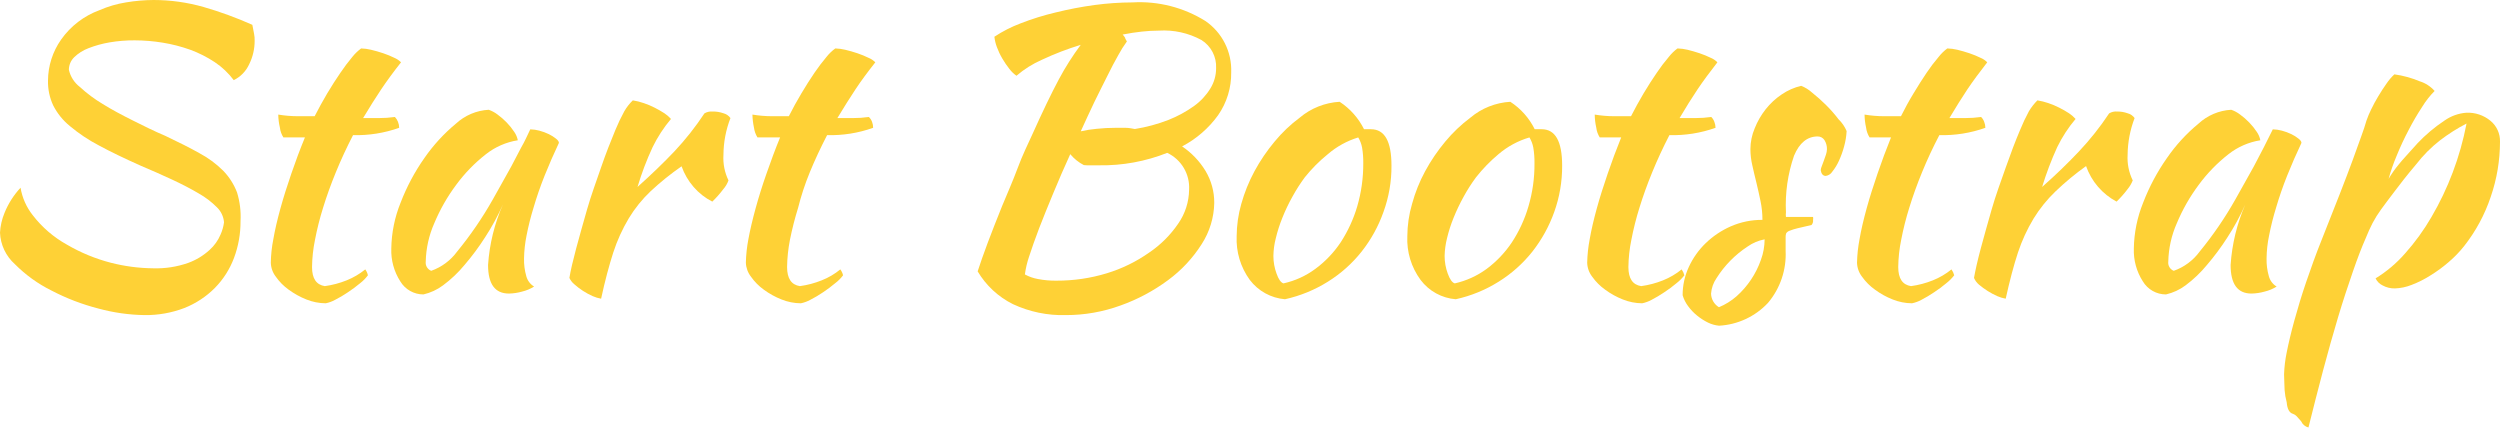
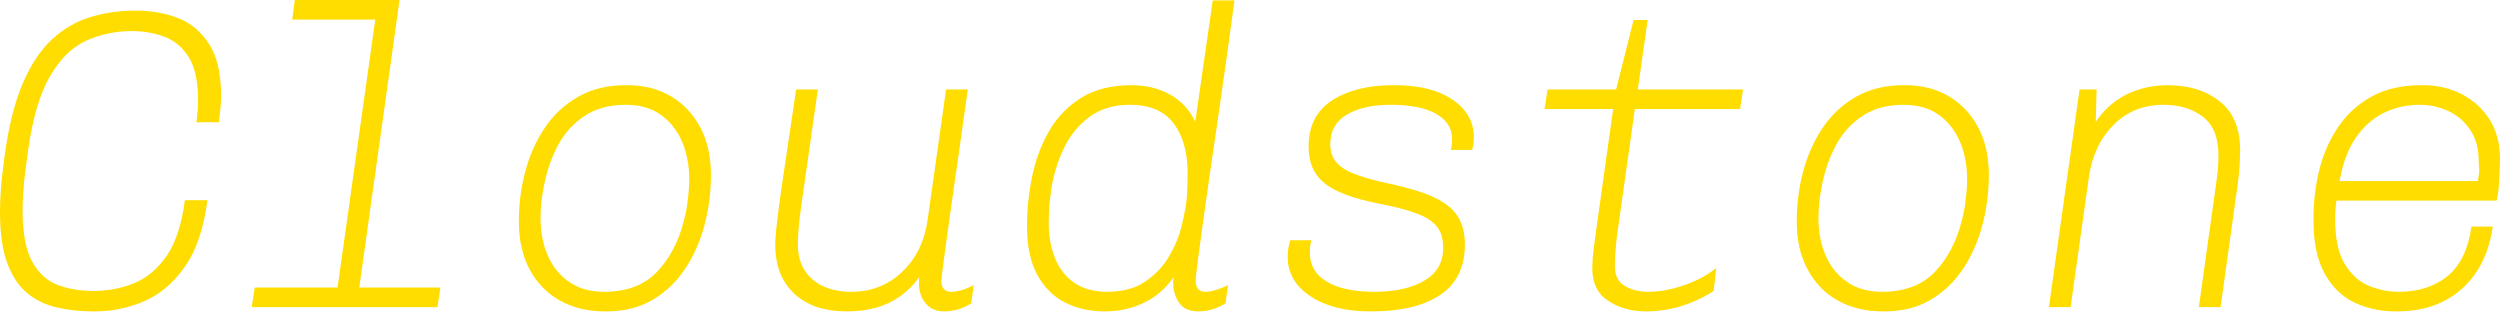
- <svg xmlns="http://www.w3.org/2000/svg" viewBox="0 0 228.66 39.08">
-   <style>.cls-1{fill:#fed136;}</style>
-   <path class="cls-1" d="M23.08,15.17c.07.4.13.68.16.83a2.66,2.66,0,0,1,.05.62,4.76,4.76,0,0,1-.51,2.18,3,3,0,0,1-1.4,1.43,7.12,7.12,0,0,0-1.73-1.64,10.8,10.8,0,0,0-2.25-1.14,14.23,14.23,0,0,0-2.53-.65,16,16,0,0,0-2.55-.21,13,13,0,0,0-2.32.19,9.91,9.91,0,0,0-1.91.53,3.79,3.79,0,0,0-1.31.83,1.61,1.61,0,0,0-.48,1.14,2.73,2.73,0,0,0,1,1.57,12.76,12.76,0,0,0,2.09,1.56c.82.51,1.74,1,2.74,1.5s2,1,3,1.42c1.2.57,2.24,1.09,3.11,1.58a9.31,9.31,0,0,1,2.16,1.59,5.83,5.83,0,0,1,1.28,2A7.5,7.5,0,0,1,22,33.12a9.43,9.43,0,0,1-.6,3.38,7.84,7.84,0,0,1-1.75,2.74,8.21,8.21,0,0,1-2.78,1.83,9.85,9.85,0,0,1-3.65.65A17,17,0,0,1,9,41.12a20,20,0,0,1-4.3-1.65,12.61,12.61,0,0,1-3.33-2.4A4.09,4.09,0,0,1,0,34.18a5.48,5.48,0,0,1,.41-1.8,7.5,7.5,0,0,1,1.47-2.31A5.49,5.49,0,0,0,3,32.59a10.14,10.14,0,0,0,3.13,2.69,15.79,15.79,0,0,0,4,1.65,16.23,16.23,0,0,0,3.87.51,8.83,8.83,0,0,0,3.23-.5,5.89,5.89,0,0,0,1.94-1.18,3.94,3.94,0,0,0,1-1.4,4,4,0,0,0,.32-1.13,2.14,2.14,0,0,0-.65-1.37,7.65,7.65,0,0,0-1.67-1.27c-.69-.41-1.5-.83-2.42-1.26s-1.88-.85-2.87-1.27c-1.48-.66-2.77-1.28-3.84-1.86a14.83,14.83,0,0,1-2.65-1.77,5.88,5.88,0,0,1-1.53-1.9,5.1,5.1,0,0,1-.47-2.26,6.57,6.57,0,0,1,1.2-3.75A7.41,7.41,0,0,1,9.1,13.83a10,10,0,0,1,2.42-.71,15.83,15.83,0,0,1,2.53-.22,16.76,16.76,0,0,1,4.57.64A34.29,34.29,0,0,1,23.08,15.17Z" transform="translate(0 -12.9)" />
-   <path class="cls-1" d="M25.92,25.47a2.16,2.16,0,0,1-.32-.9,5.75,5.75,0,0,1-.15-1.19,11.13,11.13,0,0,0,1.77.15h1.56c.36-.7.74-1.4,1.15-2.09s.82-1.32,1.21-1.89a17.57,17.57,0,0,1,1.09-1.45,4.35,4.35,0,0,1,.8-.77,4.29,4.29,0,0,1,.9.12c.37.09.74.19,1.12.32s.72.27,1,.41a1.89,1.89,0,0,1,.63.42c-.71.9-1.31,1.72-1.82,2.48s-1.06,1.64-1.65,2.62h1.44a10.58,10.58,0,0,0,1.47-.1,1.28,1.28,0,0,1,.28.44,1.5,1.5,0,0,1,.11.55,11.71,11.71,0,0,1-4.22.67c-.59,1.14-1.11,2.27-1.57,3.39s-.85,2.21-1.17,3.25a26.36,26.36,0,0,0-.74,2.94,13.17,13.17,0,0,0-.27,2.49q0,1.56,1.17,1.74a8.46,8.46,0,0,0,2-.53,6.68,6.68,0,0,0,1.7-1,1.42,1.42,0,0,1,.24.54,3.7,3.7,0,0,1-.72.73,12.51,12.51,0,0,1-1.12.83,10.47,10.47,0,0,1-1.17.69,3,3,0,0,1-.85.31,4.85,4.85,0,0,1-1.77-.35,7.38,7.38,0,0,1-1.61-.89,4.93,4.93,0,0,1-1.18-1.19,2.19,2.19,0,0,1-.46-1.29,11.94,11.94,0,0,1,.23-2.14c.15-.87.37-1.8.65-2.82s.62-2.08,1-3.19.79-2.21,1.24-3.3Z" transform="translate(0 -12.9)" />
-   <path class="cls-1" d="M48.5,24.73a3.45,3.45,0,0,1,.83.12,4.92,4.92,0,0,1,.87.32,3.48,3.48,0,0,1,.65.41q.27.21.27.39c-.47,1-.91,2-1.31,3s-.74,2-1,2.89a24.37,24.37,0,0,0-.65,2.58,11.63,11.63,0,0,0-.23,2.09,5.4,5.4,0,0,0,.21,1.64,1.58,1.58,0,0,0,.71.94,3.64,3.64,0,0,1-1.1.46,4.72,4.72,0,0,1-1.2.18c-1.28,0-1.91-.87-1.91-2.62A16.45,16.45,0,0,1,46,31.6a21.14,21.14,0,0,1-1.63,3,22.3,22.3,0,0,1-1.87,2.52A11.21,11.21,0,0,1,40.52,39a4.79,4.79,0,0,1-1.79.83,2.46,2.46,0,0,1-2.12-1.2,5.2,5.2,0,0,1-.82-3,11.6,11.6,0,0,1,.85-4.19,18.86,18.86,0,0,1,2.18-4.09,15.66,15.66,0,0,1,2.88-3.14,4.81,4.81,0,0,1,3-1.27,2.89,2.89,0,0,1,.8.43,6.43,6.43,0,0,1,.85.74,5.91,5.91,0,0,1,.69.86,2,2,0,0,1,.32.76A6.31,6.31,0,0,0,44.45,27a14.3,14.3,0,0,0-2.73,2.81,16.49,16.49,0,0,0-2,3.51,9.17,9.17,0,0,0-.78,3.5.8.8,0,0,0,.5.85,5,5,0,0,0,2.37-1.76,33.44,33.44,0,0,0,3.26-4.76l.79-1.41c.3-.52.6-1.07.91-1.63l.9-1.72C48,25.83,48.24,25.27,48.5,24.73Z" transform="translate(0 -12.9)" />
-   <path class="cls-1" d="M52.08,38.32c.11-.68.32-1.58.62-2.7s.64-2.32,1-3.58.83-2.53,1.27-3.81.89-2.42,1.31-3.43a17,17,0,0,1,.82-1.72,4.49,4.49,0,0,1,.78-1,5.82,5.82,0,0,1,1,.25,7.17,7.17,0,0,1,1,.42,10.06,10.06,0,0,1,.89.51,3,3,0,0,1,.6.52,12.47,12.47,0,0,0-1.68,2.58A26.67,26.67,0,0,0,58.31,30q1.9-1.7,3.38-3.26a26,26,0,0,0,2.74-3.47,1.24,1.24,0,0,1,.74-.17,2.8,2.8,0,0,1,1,.16,1.13,1.13,0,0,1,.64.44,9.39,9.39,0,0,0-.64,3.36,4.67,4.67,0,0,0,.46,2.34,2.52,2.52,0,0,1-.48.81,9.48,9.48,0,0,1-1,1.13A5.64,5.64,0,0,1,63.44,30a5.85,5.85,0,0,1-1.1-1.89,25,25,0,0,0-2.83,2.28,11.89,11.89,0,0,0-2,2.48A15.33,15.33,0,0,0,56.09,36c-.38,1.18-.76,2.59-1.11,4.22a3.32,3.32,0,0,1-.76-.23,6.46,6.46,0,0,1-.89-.48,6.29,6.29,0,0,1-.79-.6A1.65,1.65,0,0,1,52.08,38.32Z" transform="translate(0 -12.9)" />
-   <path class="cls-1" d="M69.28,25.47a2.31,2.31,0,0,1-.32-.9,6.42,6.42,0,0,1-.14-1.19,11.13,11.13,0,0,0,1.77.15h1.56c.35-.7.74-1.4,1.15-2.09s.81-1.32,1.2-1.89a17.48,17.48,0,0,1,1.1-1.45,4.05,4.05,0,0,1,.8-.77,4.46,4.46,0,0,1,.9.12c.37.09.74.19,1.12.32s.72.27,1,.41a1.85,1.85,0,0,1,.64.42c-.71.9-1.32,1.72-1.82,2.48s-1.06,1.64-1.65,2.62H78a10.37,10.37,0,0,0,1.47-.1,1.17,1.17,0,0,1,.29.44,1.49,1.49,0,0,1,.1.55,11.62,11.62,0,0,1-4.21.67c-.59,1.14-1.12,2.27-1.58,3.39S73.26,30.86,73,31.9a28.93,28.93,0,0,0-.75,2.94,14,14,0,0,0-.26,2.49q0,1.56,1.17,1.74a8.38,8.38,0,0,0,2-.53,6.35,6.35,0,0,0,1.7-1,1.47,1.47,0,0,1,.25.54,3.53,3.53,0,0,1-.73.73,12.33,12.33,0,0,1-1.11.83,10.47,10.47,0,0,1-1.17.69,3.1,3.1,0,0,1-.85.31,4.85,4.85,0,0,1-1.77-.35,7.16,7.16,0,0,1-1.61-.89,4.93,4.93,0,0,1-1.18-1.19,2.2,2.2,0,0,1-.47-1.29,13,13,0,0,1,.23-2.14c.16-.87.38-1.8.66-2.82s.61-2.08,1-3.19.79-2.21,1.24-3.3Z" transform="translate(0 -12.9)" />
-   <path class="cls-1" d="M112.61,19.52a6.68,6.68,0,0,1-1.2,3.92,9.49,9.49,0,0,1-3.29,2.85,7.24,7.24,0,0,1,2.14,2.24,5.61,5.61,0,0,1,.8,2.93,7.17,7.17,0,0,1-1.15,3.77,12.21,12.21,0,0,1-3.07,3.29,16.72,16.72,0,0,1-4.35,2.32,14.54,14.54,0,0,1-5,.88,10.74,10.74,0,0,1-4.84-1,7.78,7.78,0,0,1-3.23-3q.34-1.06.93-2.64c.39-1,.82-2.16,1.3-3.32s1-2.33,1.43-3.49.94-2.2,1.36-3.12c.9-2,1.7-3.67,2.41-5a24.86,24.86,0,0,1,2-3.15,26.71,26.71,0,0,0-3.54,1.36,9.33,9.33,0,0,0-2.34,1.47,2.91,2.91,0,0,1-.65-.63,8.15,8.15,0,0,1-.64-.94,6.29,6.29,0,0,1-.5-1.05,3.94,3.94,0,0,1-.23-.95,12,12,0,0,1,2.39-1.22,23.75,23.75,0,0,1,3.21-1,33.74,33.74,0,0,1,3.55-.68,26.83,26.83,0,0,1,3.49-.24,11.36,11.36,0,0,1,6.66,1.7A5.44,5.44,0,0,1,112.61,19.52ZM99.13,28a4,4,0,0,1-1.24-1c-.55,1.2-1.06,2.38-1.54,3.54s-.92,2.23-1.3,3.22-.68,1.86-.92,2.59A8.69,8.69,0,0,0,93.74,38a3.87,3.87,0,0,0,1.19.42,8.25,8.25,0,0,0,1.72.15,15.56,15.56,0,0,0,4.6-.68A13.63,13.63,0,0,0,105.11,36a9.93,9.93,0,0,0,2.65-2.64,5.53,5.53,0,0,0,1-3.11,3.51,3.51,0,0,0-2-3.37,16.2,16.2,0,0,1-6.23,1.14h-.76A3.79,3.79,0,0,1,99.13,28ZM106,15.7a14.6,14.6,0,0,0-1.57.09c-.56.06-1.14.15-1.75.27a1.33,1.33,0,0,1,.23.3c0,.1.11.21.16.33a10.77,10.77,0,0,0-.78,1.24c-.31.55-.65,1.18-1,1.9s-.77,1.51-1.19,2.39-.83,1.77-1.25,2.69a10.89,10.89,0,0,1,1.47-.23,16.47,16.47,0,0,1,1.71-.09c.31,0,.61,0,.91,0s.58.06.86.11a15.06,15.06,0,0,0,3.07-.83,10.86,10.86,0,0,0,2.35-1.28A5.48,5.48,0,0,0,110.7,21a3.51,3.51,0,0,0,.53-1.87,2.87,2.87,0,0,0-1.34-2.57A7.22,7.22,0,0,0,106,15.7Z" transform="translate(0 -12.9)" />
-   <path class="cls-1" d="M117.53,40.27a4.51,4.51,0,0,1-3.22-1.77,6.31,6.31,0,0,1-1.2-4,11,11,0,0,1,.42-2.94,14.51,14.51,0,0,1,1.21-3,16.37,16.37,0,0,1,1.84-2.71,13.15,13.15,0,0,1,2.3-2.19,6.21,6.21,0,0,1,3.65-1.45,6.4,6.4,0,0,1,2.23,2.51l.32,0,.31,0c1.26,0,1.88,1.11,1.88,3.33a12.13,12.13,0,0,1-.73,4.23,12.61,12.61,0,0,1-2,3.63,12.09,12.09,0,0,1-3.08,2.75A12.45,12.45,0,0,1,117.53,40.27Zm1.81-11.15a15.33,15.33,0,0,0-1.13,1.77,16.13,16.13,0,0,0-.92,1.93,13,13,0,0,0-.6,1.87,6.79,6.79,0,0,0-.22,1.62,4.65,4.65,0,0,0,.29,1.62c.18.52.4.82.63.89a7.68,7.68,0,0,0,2.92-1.33,9.7,9.7,0,0,0,2.31-2.42,12.49,12.49,0,0,0,1.52-3.3,13.82,13.82,0,0,0,.55-3.93,7.84,7.84,0,0,0-.11-1.45,2.8,2.8,0,0,0-.35-.92A7.71,7.71,0,0,0,121.45,27,13.82,13.82,0,0,0,119.34,29.12Z" transform="translate(0 -12.9)" />
-   <path class="cls-1" d="M133.15,40.27a4.47,4.47,0,0,1-3.22-1.77,6.25,6.25,0,0,1-1.21-4,10.62,10.62,0,0,1,.43-2.94,13.93,13.93,0,0,1,1.2-3,16.37,16.37,0,0,1,1.84-2.71,13.51,13.51,0,0,1,2.3-2.19,6.23,6.23,0,0,1,3.65-1.45,6.33,6.33,0,0,1,2.23,2.51l.32,0,.32,0c1.25,0,1.87,1.11,1.87,3.33a12.36,12.36,0,0,1-.72,4.23,12.87,12.87,0,0,1-2,3.63,12.09,12.09,0,0,1-3.08,2.75A12.39,12.39,0,0,1,133.15,40.27ZM135,29.12a15.33,15.33,0,0,0-1.13,1.77,17.83,17.83,0,0,0-.92,1.93,13,13,0,0,0-.6,1.87,7.34,7.34,0,0,0-.22,1.62,4.65,4.65,0,0,0,.29,1.62c.19.52.4.82.64.89a7.82,7.82,0,0,0,2.92-1.33,9.84,9.84,0,0,0,2.3-2.42,12.18,12.18,0,0,0,1.52-3.3,13.48,13.48,0,0,0,.55-3.93,7.84,7.84,0,0,0-.11-1.45,2.8,2.8,0,0,0-.35-.92A7.71,7.71,0,0,0,137.06,27,14.28,14.28,0,0,0,135,29.12Z" transform="translate(0 -12.9)" />
-   <path class="cls-1" d="M146.32,25.47a2.16,2.16,0,0,1-.32-.9,5.66,5.66,0,0,1-.14-1.19,10.94,10.94,0,0,0,1.77.15h1.55c.36-.7.74-1.4,1.15-2.09s.82-1.32,1.21-1.89a15.52,15.52,0,0,1,1.1-1.45,4.07,4.07,0,0,1,.79-.77,4.46,4.46,0,0,1,.91.12c.36.09.73.19,1.11.32s.72.27,1,.41a1.79,1.79,0,0,1,.63.42c-.7.9-1.31,1.72-1.82,2.48s-1.06,1.64-1.64,2.62h1.43a10.58,10.58,0,0,0,1.47-.1,1.15,1.15,0,0,1,.28.44,1.5,1.5,0,0,1,.11.55,11.67,11.67,0,0,1-4.22.67c-.59,1.14-1.11,2.27-1.57,3.39s-.85,2.21-1.17,3.25a26.36,26.36,0,0,0-.74,2.94,13.17,13.17,0,0,0-.27,2.49q0,1.56,1.17,1.74a8.46,8.46,0,0,0,2-.53,6.51,6.51,0,0,0,1.7-1,1.66,1.66,0,0,1,.25.54,4.13,4.13,0,0,1-.73.73,11.22,11.22,0,0,1-1.12.83,11.36,11.36,0,0,1-1.16.69,3.1,3.1,0,0,1-.85.31,4.85,4.85,0,0,1-1.77-.35,7.16,7.16,0,0,1-1.61-.89,5,5,0,0,1-1.19-1.19,2.19,2.19,0,0,1-.46-1.29,13,13,0,0,1,.23-2.14c.15-.87.37-1.8.65-2.82s.62-2.08,1-3.19.79-2.21,1.23-3.3Z" transform="translate(0 -12.9)" />
-   <path class="cls-1" d="M168.9,24.89a6.59,6.59,0,0,1-.23,1.4,8.34,8.34,0,0,1-.47,1.31,4.63,4.63,0,0,1-.61,1,.84.84,0,0,1-.6.39c-.26,0-.41-.2-.46-.53a1.13,1.13,0,0,1,.09-.34c.06-.15.12-.32.19-.51s.14-.38.2-.57a1.65,1.65,0,0,0,.09-.49,1.51,1.51,0,0,0-.23-.84.73.73,0,0,0-.62-.33c-.95,0-1.67.59-2.16,1.76a13.82,13.82,0,0,0-.74,5.18,1.57,1.57,0,0,0,0,.42h2.48a.85.85,0,0,1,0,.28.59.59,0,0,1-.14.46l-1.29.3a5.39,5.39,0,0,0-.73.23.59.59,0,0,0-.3.23,1,1,0,0,0-.05.33c0,.19,0,.38,0,.57s0,.42,0,.7a6.88,6.88,0,0,1-1.61,4.76,6.61,6.61,0,0,1-4.48,2.09,2.94,2.94,0,0,1-1-.28,5.19,5.19,0,0,1-1-.64,4.54,4.54,0,0,1-.83-.87,3.1,3.1,0,0,1-.5-1,6.11,6.11,0,0,1,.57-2.59,7.21,7.21,0,0,1,1.54-2.17,7.86,7.86,0,0,1,2.3-1.54,7.11,7.11,0,0,1,2.89-.59,8.42,8.42,0,0,0-.18-1.74c-.12-.57-.24-1.12-.37-1.65s-.26-1.06-.37-1.57a6.56,6.56,0,0,1-.18-1.51,4.93,4.93,0,0,1,.39-1.9,7,7,0,0,1,1-1.74,6.42,6.42,0,0,1,1.48-1.37,5.33,5.33,0,0,1,1.77-.78,3.23,3.23,0,0,1,1,.62,14.82,14.82,0,0,1,1.29,1.15,12.13,12.13,0,0,1,1.13,1.29A3.24,3.24,0,0,1,168.9,24.89ZM157.22,41a5.82,5.82,0,0,0,1.61-1,8,8,0,0,0,2.23-3.33,5.54,5.54,0,0,0,.34-1.88,4,4,0,0,0-1.56.66A9.54,9.54,0,0,0,157,38.34a2.86,2.86,0,0,0-.5,1.42A1.5,1.5,0,0,0,157.22,41Z" transform="translate(0 -12.9)" />
-   <path class="cls-1" d="M171,25.47a2.16,2.16,0,0,1-.32-.9,5.66,5.66,0,0,1-.14-1.19,10.94,10.94,0,0,0,1.77.15h1.56c.35-.7.73-1.4,1.15-2.09s.81-1.32,1.2-1.89a15.52,15.52,0,0,1,1.1-1.45,4.07,4.07,0,0,1,.79-.77,4.46,4.46,0,0,1,.91.12c.36.09.73.19,1.11.32s.72.27,1,.41a1.79,1.79,0,0,1,.63.42c-.7.9-1.31,1.72-1.82,2.48s-1.05,1.64-1.64,2.62h1.43a10.58,10.58,0,0,0,1.47-.1,1.15,1.15,0,0,1,.28.44,1.5,1.5,0,0,1,.11.55,11.66,11.66,0,0,1-4.21.67c-.6,1.14-1.12,2.27-1.58,3.39s-.85,2.21-1.17,3.25a26.36,26.36,0,0,0-.74,2.94,13.17,13.17,0,0,0-.27,2.49q0,1.56,1.17,1.74a8.46,8.46,0,0,0,2-.53,6.51,6.51,0,0,0,1.7-1,1.66,1.66,0,0,1,.25.54,4.13,4.13,0,0,1-.73.73,11.22,11.22,0,0,1-1.12.83,11.36,11.36,0,0,1-1.16.69,3.1,3.1,0,0,1-.85.31,4.85,4.85,0,0,1-1.77-.35,7.16,7.16,0,0,1-1.61-.89,5,5,0,0,1-1.19-1.19,2.19,2.19,0,0,1-.46-1.29,13,13,0,0,1,.23-2.14c.15-.87.37-1.8.65-2.82s.62-2.08,1-3.19.79-2.21,1.23-3.3Z" transform="translate(0 -12.9)" />
-   <path class="cls-1" d="M180.55,38.32c.12-.68.32-1.58.62-2.7s.64-2.32,1-3.58.83-2.53,1.28-3.81.88-2.42,1.31-3.43a17.28,17.28,0,0,1,.81-1.72,5.13,5.13,0,0,1,.78-1,6.15,6.15,0,0,1,1,.25,7.54,7.54,0,0,1,1,.42,8.8,8.8,0,0,1,.89.51,3,3,0,0,1,.6.52,12.47,12.47,0,0,0-1.68,2.58A29.42,29.42,0,0,0,186.78,30c1.28-1.13,2.4-2.22,3.38-3.26a26.08,26.08,0,0,0,2.75-3.47,1.22,1.22,0,0,1,.74-.17,2.75,2.75,0,0,1,.95.16,1.13,1.13,0,0,1,.64.44,9.61,9.61,0,0,0-.64,3.36,4.66,4.66,0,0,0,.47,2.34,3,3,0,0,1-.48.81,9.57,9.57,0,0,1-1,1.13,5.88,5.88,0,0,1-2.79-3.25A25.16,25.16,0,0,0,188,30.41a12.57,12.57,0,0,0-2,2.48A15.32,15.32,0,0,0,184.57,36c-.39,1.18-.76,2.59-1.12,4.22a3.47,3.47,0,0,1-.76-.23A7,7,0,0,1,181,38.93,1.65,1.65,0,0,1,180.55,38.32Z" transform="translate(0 -12.9)" />
-   <path class="cls-1" d="M207.88,24.73a3.45,3.45,0,0,1,.83.12,4.92,4.92,0,0,1,.87.32,3.48,3.48,0,0,1,.65.41q.27.21.27.39c-.47,1-.91,2-1.31,3s-.74,2-1,2.89a24.37,24.37,0,0,0-.65,2.58,10.79,10.79,0,0,0-.23,2.09,5.4,5.4,0,0,0,.21,1.64,1.58,1.58,0,0,0,.71.94,3.64,3.64,0,0,1-1.1.46,4.72,4.72,0,0,1-1.2.18c-1.28,0-1.91-.87-1.91-2.62a16.7,16.7,0,0,1,1.34-5.52,21.14,21.14,0,0,1-1.63,3,22.3,22.3,0,0,1-1.87,2.52A11.21,11.21,0,0,1,199.9,39a4.79,4.79,0,0,1-1.79.83,2.46,2.46,0,0,1-2.12-1.2,5.2,5.2,0,0,1-.82-3,11.6,11.6,0,0,1,.85-4.19,18.86,18.86,0,0,1,2.18-4.09,15.37,15.37,0,0,1,2.88-3.14,4.81,4.81,0,0,1,3-1.27,2.89,2.89,0,0,1,.8.43,6.43,6.43,0,0,1,.85.74,5.91,5.91,0,0,1,.69.86,2,2,0,0,1,.32.76A6.31,6.31,0,0,0,203.83,27a14.3,14.3,0,0,0-2.73,2.81,16.49,16.49,0,0,0-2,3.51,9.17,9.17,0,0,0-.78,3.5.8.8,0,0,0,.5.85,5,5,0,0,0,2.37-1.76,33.44,33.44,0,0,0,3.26-4.76l.79-1.41c.3-.52.6-1.07.91-1.63l.9-1.72C207.34,25.83,207.62,25.27,207.88,24.73Z" transform="translate(0 -12.9)" />
-   <path class="cls-1" d="M209.72,50.75c-.33-.09-.52-.45-.57-1.06a5.94,5.94,0,0,1-.19-1.1c0-.42-.05-.91-.05-1.45a11.83,11.83,0,0,1,.24-2c.17-.86.4-1.83.7-2.92s.65-2.26,1.08-3.52.89-2.54,1.41-3.84c.64-1.63,1.19-3,1.67-4.23s.86-2.23,1.18-3.1.58-1.59.78-2.16.36-1,.48-1.45a8.64,8.64,0,0,1,.42-1,13.36,13.36,0,0,1,.66-1.22c.24-.41.5-.8.76-1.17a4.92,4.92,0,0,1,.71-.83,9.44,9.44,0,0,1,2.33.64,3,3,0,0,1,1.35.88,7.92,7.92,0,0,0-1.13,1.44,23.25,23.25,0,0,0-1.24,2.12,25.29,25.29,0,0,0-1.1,2.36,17.08,17.08,0,0,0-.74,2.12,10.32,10.32,0,0,1,.92-1.31c.37-.47,1-1.12,1.73-1.95a14.22,14.22,0,0,1,2.46-2.07,4,4,0,0,1,2-.72,3.23,3.23,0,0,1,2.21.74,2.39,2.39,0,0,1,.87,1.91,15.52,15.52,0,0,1-.85,5.05,15,15,0,0,1-2.44,4.51A10.39,10.39,0,0,1,224,36.84a12.57,12.57,0,0,1-1.7,1.25,9.34,9.34,0,0,1-1.73.87,4.5,4.5,0,0,1-1.52.32,2.24,2.24,0,0,1-1.12-.27,1.36,1.36,0,0,1-.65-.65,11.69,11.69,0,0,0,2.69-2.27,20.19,20.19,0,0,0,2.42-3.34,26.61,26.61,0,0,0,1.95-4.09,27.19,27.19,0,0,0,1.26-4.46,16,16,0,0,0-2.43,1.54A12.33,12.33,0,0,0,221,27.92c-.85,1-1.52,1.87-2,2.51s-.9,1.18-1.22,1.63a10.31,10.31,0,0,0-.78,1.25c-.2.39-.42.87-.65,1.44-.33.75-.72,1.75-1.15,3s-.89,2.62-1.35,4.16-.92,3.17-1.38,4.9-.9,3.47-1.33,5.19a1,1,0,0,1-.67-.57c-.19-.21-.33-.36-.41-.46A.81.81,0,0,0,209.72,50.75Z" transform="translate(0 -12.9)" />
+ <svg xmlns="http://www.w3.org/2000/svg" viewBox="0 10.95 293.45 36.55" data-asc="0.94">
+   <g fill="#ffdd00">
+     <g fill="#ffdd00" transform="translate(0, 0)">
+       <path d="M10.90 47.50Q8.60 47.50 6.60 47.02Q4.60 46.55 3.13 45.30Q1.65 44.05 0.83 41.77Q0 39.50 0 35.85Q0 35.25 0.02 34.63Q0.05 34 0.10 33.20Q0.15 32.40 0.27 31.42Q0.40 30.45 0.55 29.20Q1.25 24.05 2.68 20.72Q4.10 17.40 6.13 15.55Q8.15 13.70 10.63 12.95Q13.10 12.20 15.85 12.20L16.05 12.20Q18.65 12.20 20.90 13.07Q23.15 13.95 24.55 16.13Q25.95 18.30 25.95 22.20Q25.95 22.90 25.88 23.67Q25.80 24.45 25.70 25.30L23.05 25.30Q23.15 24.60 23.20 23.95Q23.25 23.30 23.25 22.70Q23.25 19.45 22.18 17.70Q21.10 15.95 19.32 15.27Q17.55 14.60 15.50 14.60Q12.60 14.60 10.13 15.72Q7.65 16.85 5.88 19.88Q4.10 22.90 3.30 28.60Q2.85 31.75 2.75 33.20Q2.65 34.65 2.65 35.65Q2.65 39.60 3.77 41.65Q4.90 43.70 6.78 44.40Q8.65 45.10 10.95 45.10Q13.50 45.10 15.72 44.20Q17.95 43.30 19.55 41Q21.15 38.70 21.70 34.45L24.35 34.45Q23.70 39.45 21.68 42.30Q19.65 45.15 16.88 46.33Q14.10 47.50 11.15 47.50L10.90 47.50ZM39.30 47L44.05 13.25L34.30 13.25L34.60 10.95L46.90 10.95L41.85 47L39.30 47M29.55 47L29.90 44.70L51.70 44.70L51.35 47L29.55 47ZM71 47.50Q68 47.50 65.72 46.23Q63.45 44.95 62.17 42.58Q60.90 40.20 60.90 36.95Q60.90 33.95 61.65 31.10Q62.40 28.25 63.95 25.95Q65.50 23.65 67.88 22.30Q70.25 20.95 73.45 20.95L73.65 20.95Q76.55 20.95 78.75 22.25Q80.95 23.55 82.20 25.90Q83.45 28.25 83.45 31.50Q83.45 34.50 82.70 37.35Q81.95 40.20 80.42 42.50Q78.90 44.80 76.60 46.15Q74.30 47.50 71.20 47.50L71 47.50M70.90 45.20Q74.90 45.20 77.13 42.85Q79.35 40.50 80.25 36.95Q80.50 36.05 80.63 35.20Q80.75 34.35 80.83 33.52Q80.90 32.70 80.90 31.95Q80.90 29.60 80.08 27.63Q79.25 25.65 77.60 24.45Q75.95 23.25 73.45 23.25Q70.60 23.25 68.63 24.55Q66.65 25.85 65.50 28Q64.35 30.15 63.85 32.75Q63.65 33.75 63.55 34.70Q63.45 35.65 63.45 36.60Q63.45 38.95 64.28 40.90Q65.10 42.85 66.78 44.02Q68.45 45.20 70.90 45.20ZM99.40 47.50Q95.45 47.50 93.23 45.42Q91 43.35 91 39.65Q91 39 91.10 37.98Q91.20 36.95 91.45 35.05Q91.70 33.15 92.20 29.88Q92.70 26.60 93.45 21.45L96 21.45Q95.25 26.75 94.78 30.02Q94.30 33.30 94.05 35.13Q93.80 36.95 93.73 37.92Q93.65 38.90 93.65 39.65Q93.65 42.25 95.35 43.73Q97.05 45.20 99.95 45.20Q103.45 45.20 105.93 42.83Q108.40 40.45 108.90 36.65L111.05 21.45L113.60 21.45Q113.05 25.40 112.50 29.25Q111.95 33.10 111.50 36.27Q111.05 39.45 110.78 41.50Q110.50 43.55 110.50 43.95Q110.50 44.55 110.80 44.88Q111.10 45.20 111.60 45.20Q112.85 45.20 114.30 44.40L114 46.55Q113.20 47.05 112.43 47.27Q111.65 47.50 110.80 47.50Q109.35 47.50 108.53 46.40Q107.70 45.30 107.90 43.50Q106.90 44.85 105.63 45.75Q104.35 46.65 102.80 47.08Q101.25 47.50 99.40 47.50ZM129.65 47.50Q127.05 47.50 125 46.45Q122.95 45.40 121.75 43.20Q120.55 41 120.55 37.50Q120.55 34.60 121.15 31.67Q121.75 28.75 123.15 26.32Q124.55 23.90 126.93 22.42Q129.30 20.95 132.80 20.95Q135.40 20.95 137.38 22.07Q139.35 23.20 140.30 25.25L142.35 11L144.90 11Q144.50 13.95 144.03 17.40Q143.55 20.85 143.03 24.40Q142.50 27.95 142.03 31.25Q141.55 34.55 141.18 37.25Q140.80 39.95 140.58 41.70Q140.35 43.45 140.35 43.85Q140.35 44.60 140.65 44.90Q140.95 45.20 141.45 45.20Q142 45.20 142.75 44.98Q143.50 44.75 144.15 44.40L143.85 46.55Q142.35 47.50 140.65 47.50Q138.95 47.50 138.25 46.25Q137.55 45 137.75 43.50Q136.30 45.55 134.22 46.52Q132.15 47.50 129.65 47.50M130 45.20Q132.65 45.20 134.43 44Q136.20 42.80 137.25 41Q138.30 39.20 138.70 37.45Q139.25 35.25 139.33 33.85Q139.40 32.45 139.40 31.25Q139.40 27.60 137.75 25.42Q136.10 23.25 132.65 23.25Q129.80 23.25 127.88 24.67Q125.95 26.10 124.88 28.35Q123.80 30.60 123.40 33.15Q123.30 33.85 123.23 34.52Q123.15 35.20 123.13 35.85Q123.10 36.50 123.10 37.15Q123.10 39.40 123.83 41.23Q124.55 43.05 126.08 44.13Q127.60 45.20 130 45.20ZM160.80 47.50Q156.50 47.50 153.83 45.73Q151.15 43.95 151.15 41.10Q151.15 40.60 151.22 40.13Q151.30 39.65 151.45 39.15L153.95 39.15Q153.85 39.40 153.80 39.77Q153.75 40.15 153.75 40.60Q153.75 42.80 155.72 44Q157.70 45.20 161.35 45.20Q164.95 45.20 167.18 43.90Q169.40 42.60 169.40 40.05Q169.40 38.55 168.73 37.63Q168.05 36.70 166.48 36.08Q164.90 35.45 162.10 34.90Q157.40 34 155.50 32.48Q153.60 30.95 153.60 28.20Q153.60 24.50 156.38 22.72Q159.15 20.95 163.50 20.95L163.75 20.95Q168 20.95 170.50 22.65Q173 24.35 173 27.05Q173 27.40 172.95 27.82Q172.90 28.25 172.80 28.55L170.30 28.55Q170.40 28.10 170.43 27.80Q170.45 27.50 170.45 27.25Q170.45 25.40 168.58 24.32Q166.70 23.25 163.25 23.25Q160.05 23.25 158.10 24.40Q156.15 25.55 156.15 27.90Q156.15 29.10 156.80 29.93Q157.45 30.75 158.95 31.35Q160.45 31.95 163.05 32.50Q166.35 33.20 168.30 34.10Q170.25 35 171.10 36.33Q171.95 37.65 171.95 39.65Q171.95 43.60 169.08 45.55Q166.20 47.50 161 47.50L160.80 47.50ZM193.25 47.50Q190.65 47.50 188.78 46.27Q186.90 45.05 186.90 42.45Q186.90 42.05 186.95 41.27Q187 40.50 187.30 38.40L189.35 23.75L181.30 23.75L181.65 21.45L189.70 21.45L191.75 13.30L193.40 13.30L192.25 21.45L204.60 21.45L204.25 23.75L191.90 23.75L189.80 38.65Q189.70 39.45 189.63 40.40Q189.55 41.35 189.55 42.20Q189.55 43.80 190.70 44.50Q191.85 45.20 193.50 45.20Q195.45 45.20 197.70 44.42Q199.95 43.65 201.45 42.40L201.15 45.10Q200 45.85 198.68 46.40Q197.35 46.95 195.97 47.23Q194.60 47.50 193.25 47.50ZM221 47.50Q218 47.50 215.72 46.23Q213.45 44.95 212.18 42.58Q210.90 40.20 210.90 36.95Q210.90 33.95 211.65 31.10Q212.40 28.25 213.95 25.95Q215.50 23.65 217.88 22.30Q220.25 20.95 223.45 20.95L223.65 20.95Q226.55 20.95 228.75 22.25Q230.95 23.55 232.20 25.90Q233.45 28.25 233.45 31.50Q233.45 34.50 232.70 37.35Q231.95 40.20 230.43 42.50Q228.90 44.80 226.60 46.15Q224.30 47.50 221.20 47.50L221 47.50M220.90 45.20Q224.90 45.20 227.13 42.85Q229.35 40.50 230.25 36.95Q230.50 36.05 230.63 35.20Q230.75 34.35 230.83 33.52Q230.90 32.70 230.90 31.95Q230.90 29.60 230.08 27.63Q229.25 25.65 227.60 24.45Q225.95 23.25 223.45 23.25Q220.60 23.25 218.63 24.55Q216.65 25.85 215.50 28Q214.35 30.15 213.85 32.75Q213.65 33.75 213.55 34.70Q213.45 35.65 213.45 36.60Q213.45 38.95 214.28 40.90Q215.10 42.85 216.78 44.02Q218.45 45.20 220.90 45.20ZM240.50 47L244.10 21.45L246.10 21.45L246 25.25Q247.45 23.10 249.65 22.02Q251.85 20.95 254.45 20.95Q258.15 20.95 260.55 22.85Q262.95 24.75 262.95 28.60Q262.95 29.05 262.90 30.15Q262.85 31.25 262.65 32.70L260.65 47L258.10 47L260.20 32Q260.35 30.90 260.38 30.13Q260.40 29.35 260.40 29.15Q260.40 26.05 258.57 24.65Q256.75 23.25 253.95 23.25Q250.45 23.25 248.10 25.60Q245.75 27.95 245.20 31.70L243.05 47L240.50 47ZM281.15 47.50Q278.60 47.50 276.40 46.48Q274.20 45.45 272.88 43.08Q271.55 40.70 271.55 36.75Q271.55 33.60 272.27 30.77Q273 27.95 274.55 25.72Q276.10 23.50 278.50 22.22Q280.90 20.95 284.20 20.95L284.45 20.95Q286.90 20.95 288.95 22Q291 23.05 292.22 24.97Q293.45 26.90 293.45 29.60Q293.45 29.90 293.42 30.77Q293.40 31.65 293.32 32.70Q293.25 33.75 293.05 34.50L273.20 34.50L274.40 33.50Q274.20 34.75 274.15 35.40Q274.10 36.05 274.10 36.70Q274.10 40.05 275.20 41.90Q276.30 43.75 278.02 44.48Q279.75 45.20 281.55 45.20Q285.05 45.20 287.30 43.35Q289.55 41.50 290.10 37.55L292.60 37.55Q292.15 40.70 290.65 42.92Q289.15 45.15 286.80 46.33Q284.45 47.50 281.40 47.50L281.15 47.50M274.55 32.70L273.55 32.20L290.85 32.20Q291.05 31.10 291 30.65Q290.95 30.20 290.95 29.85Q290.95 27.70 289.97 26.22Q289 24.75 287.42 24Q285.85 23.25 284 23.25Q281.75 23.25 279.77 24.22Q277.80 25.20 276.42 27.27Q275.05 29.35 274.55 32.70Z" />
+     </g>
+   </g>
</svg>
